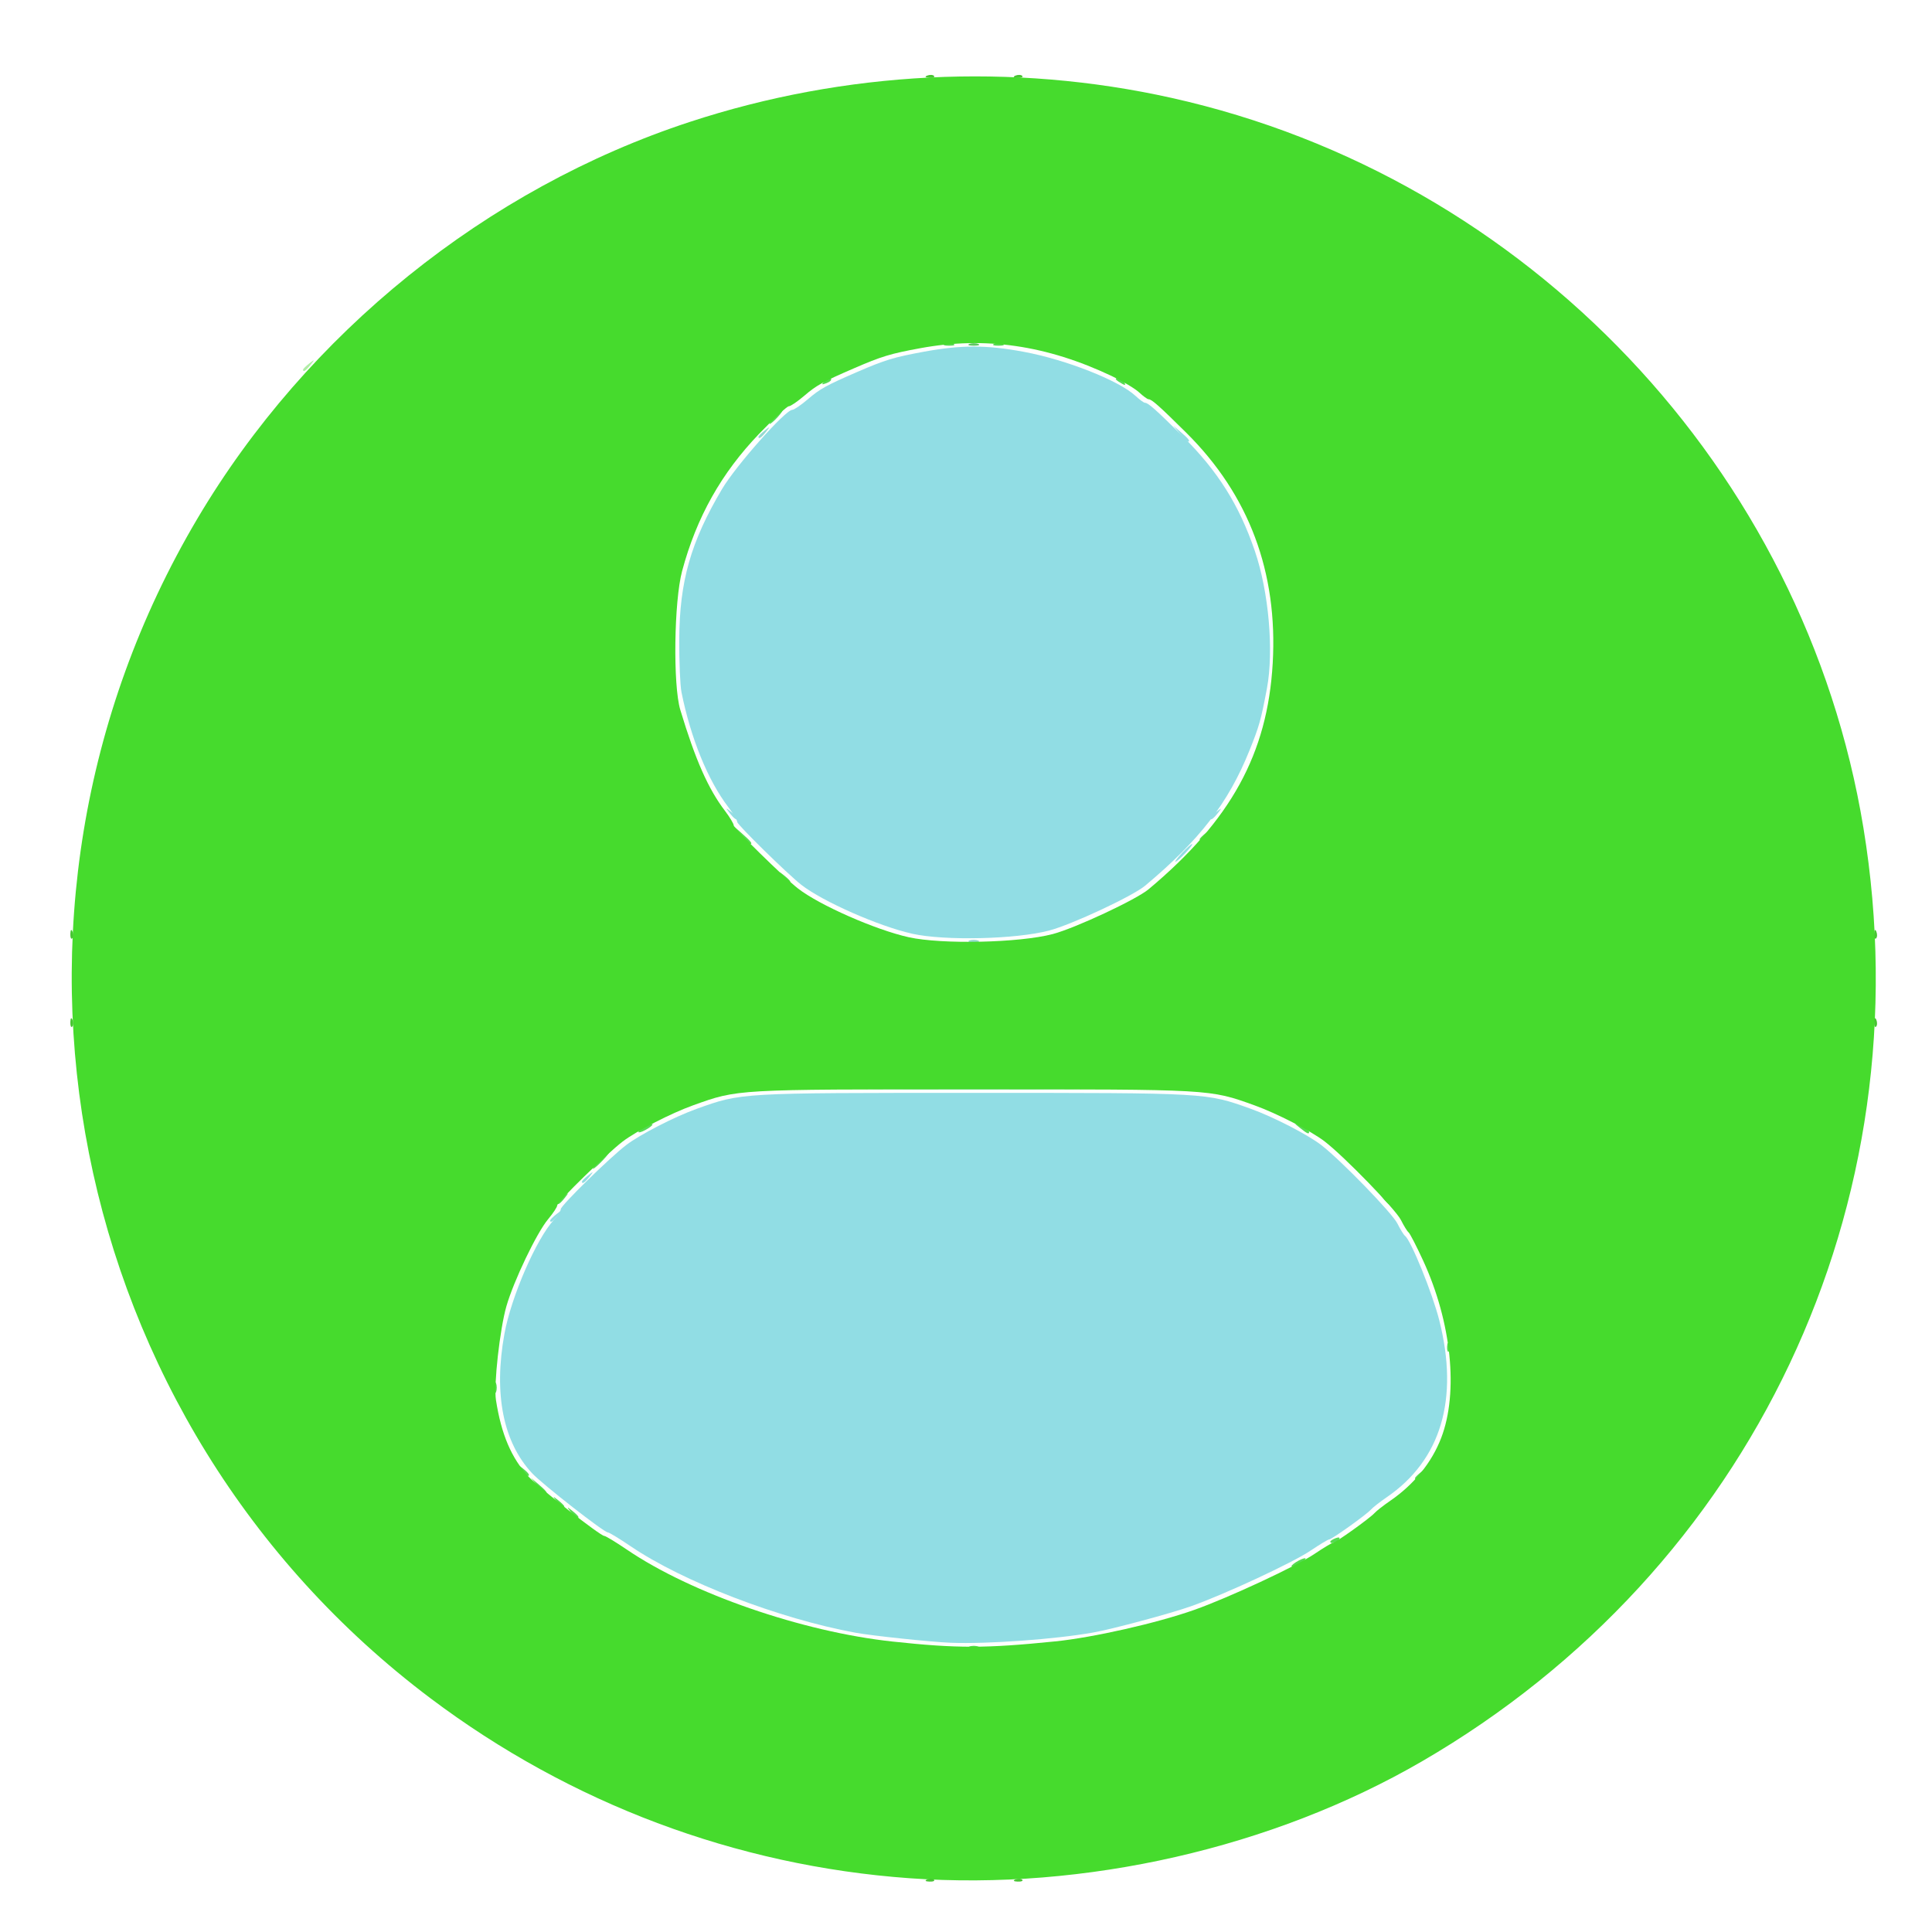
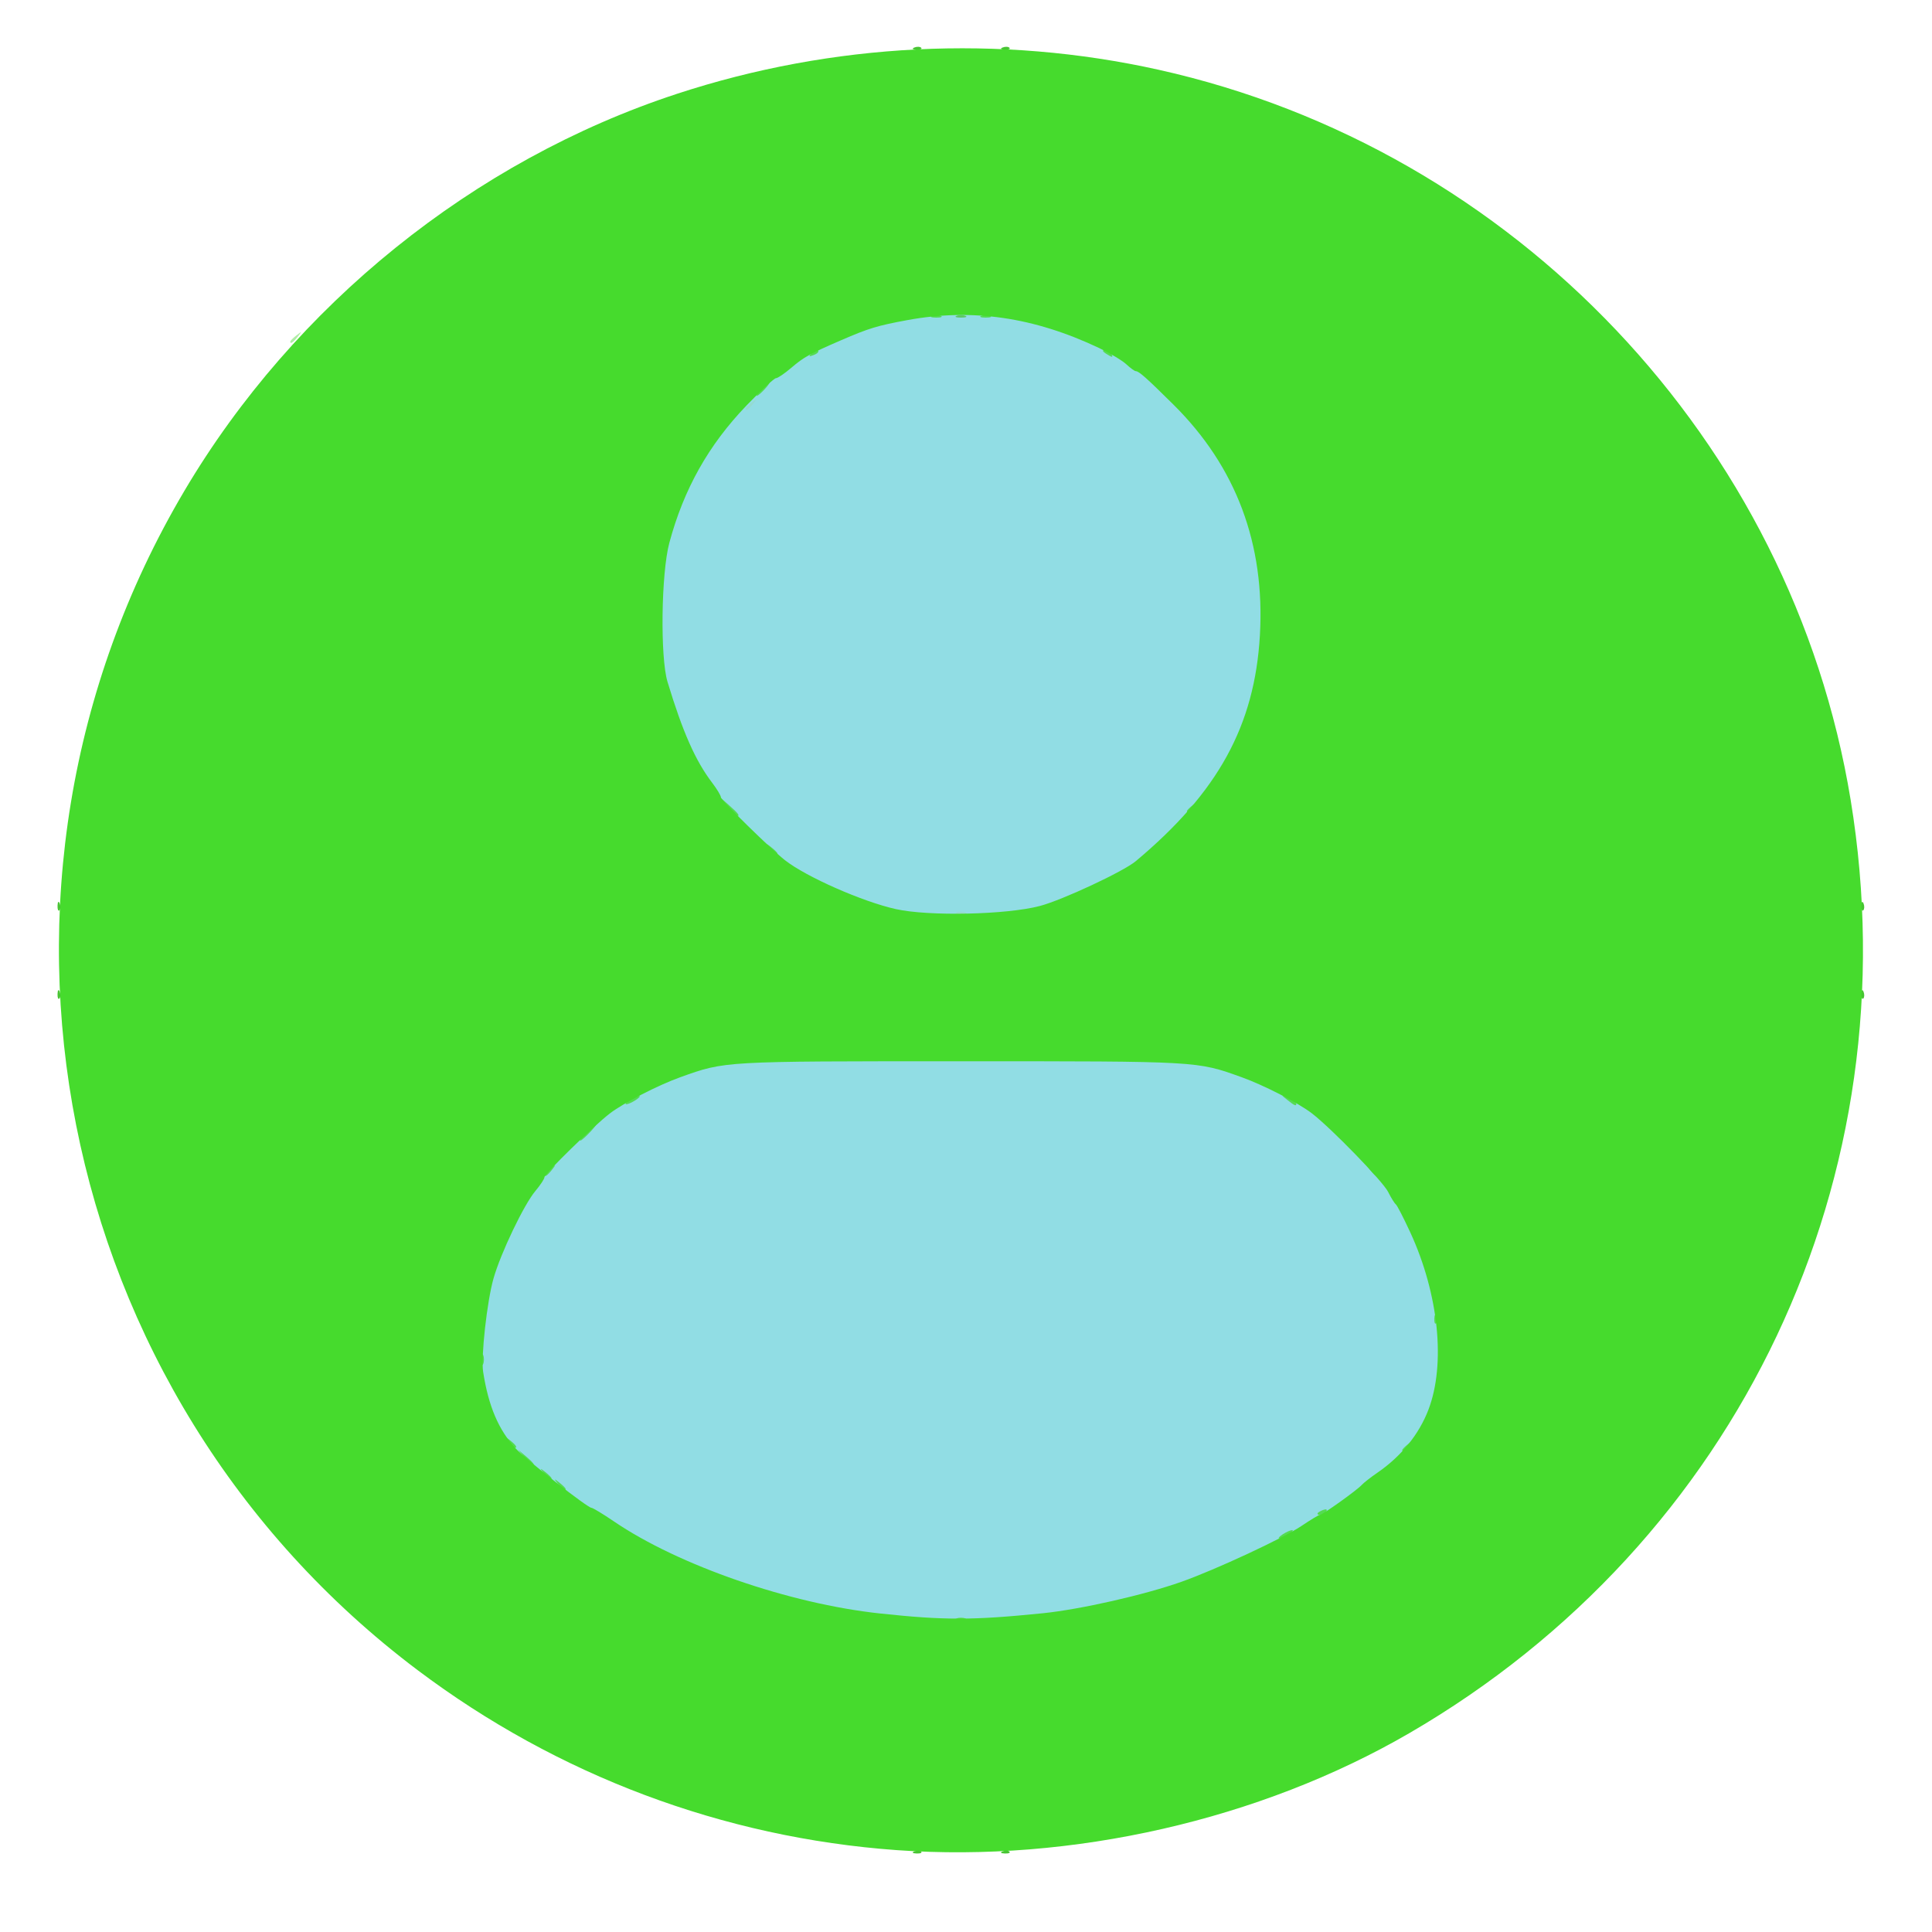
<svg xmlns="http://www.w3.org/2000/svg" width="1000" height="1000" viewBox="0 0 264.583 264.583" version="1.1" id="svg5">
  <defs id="defs2" />
  <g id="layer1">
-     <g id="g4035" transform="translate(0.7351481,1.102723)">
-       <path style="fill:#91dde4;stroke-width:0.483" d="m 129.479,223.871 c -2.681,-0.104 -10.764,-0.955 -13.04,-1.373 -10.493,-1.926 -23.674,-6.995 -30.827,-11.857 -1.526,-1.037 -2.926,-1.886 -3.112,-1.886 -0.519,0 -8.936,-6.576 -10.354,-8.089 -3.972,-4.24 -5.294,-10.871 -3.804,-19.087 0.921,-5.08 4.375,-13.034 6.791,-15.64 0.509,-0.549 0.926,-1.202 0.927,-1.45 0.002,-0.493 6.688,-7.041 8.974,-8.788 1.874,-1.432 6.623,-3.872 9.637,-4.951 6.166,-2.208 5.747,-2.184 37.95,-2.184 32.203,0 31.784,-0.024 37.95,2.184 3.031,1.085 7.778,3.527 9.624,4.951 2.697,2.08 9.719,9.314 10.438,10.753 0.398,0.798 0.871,1.562 1.051,1.698 0.817,0.619 3.761,7.881 4.69,11.568 2.717,10.785 0.244,19.113 -7.19,24.213 -0.931,0.638 -1.91,1.404 -2.175,1.701 -0.629,0.704 -5.365,4.088 -5.721,4.088 -0.15,0 -1.29,0.686 -2.532,1.524 -2.46,1.66 -11.771,5.991 -16.402,7.63 -2.797,0.99 -10.733,3.121 -13.362,3.588 -5.253,0.934 -14.504,1.601 -19.511,1.406 z m -5.293,-97.105 c -4.556,-1.013 -12.27,-4.414 -15.175,-6.689 -1.897,-1.485 -8.78,-8.233 -8.78,-8.606 0,-0.239 -0.563,-1.172 -1.25,-2.073 -2.778,-3.642 -5.13,-9.424 -6.388,-15.7 -0.186,-0.931 -0.325,-4.194 -0.309,-7.252 0.043,-7.942 1.581,-13.344 5.853,-20.56 1.902,-3.212 8.683,-10.862 9.631,-10.864 0.242,-6.28e-4 1.201,-0.653 2.131,-1.45 1.672,-1.432 2.517,-1.899 6.768,-3.739 3.823,-1.655 4.992,-2.01 9.118,-2.768 5.117,-0.941 8.578,-0.939 13.671,0.009 5.815,1.082 13.064,3.941 15.321,6.044 0.555,0.517 1.136,0.94 1.291,0.94 0.431,0 1.452,0.906 5.173,4.593 4.8,4.756 7.71,9.38 9.862,15.669 1.92,5.612 2.633,13.744 1.658,18.897 -0.819,4.326 -1.046,5.129 -2.387,8.46 -2.892,7.183 -6.81,12.258 -14.295,18.521 -1.707,1.428 -10.061,5.329 -13.143,6.138 -4.562,1.197 -14.307,1.422 -18.749,0.434 z" id="path4051" />
+     <g id="g4035" transform="translate(-1.018401,-2.746096)">
+       <path style="fill:#91dde4;stroke-width:0.505" d="m 129.72,225.441 c -2.803,-0.109 -11.255,-0.999 -13.634,-1.435 -10.971,-2.013 -24.752,-7.314 -32.231,-12.397 -1.595,-1.084 -3.06,-1.972 -3.254,-1.972 -0.543,0 -9.343,-6.875 -10.825,-8.457 -4.153,-4.433 -5.535,-11.366 -3.977,-19.956 0.963,-5.312 4.574,-13.628 7.1,-16.352 0.532,-0.574 0.968,-1.256 0.969,-1.516 0.002,-0.516 6.993,-7.362 9.383,-9.188 1.959,-1.497 6.924,-4.048 10.076,-5.176 6.446,-2.308 6.009,-2.283 39.678,-2.283 39.138,0 33.232,-0.025 39.678,2.283 3.169,1.135 8.132,3.688 10.062,5.176 2.82,2.174 10.162,9.738 10.913,11.242 0.417,0.834 0.911,1.633 1.099,1.775 0.854,0.647 3.933,8.24 4.904,12.095 2.841,11.277 0.255,19.983 -7.518,25.316 -0.973,0.667 -1.997,1.468 -2.275,1.779 -0.658,0.736 -5.61,4.274 -5.982,4.274 -0.157,0 -1.349,0.717 -2.647,1.594 -2.572,1.736 -12.307,6.264 -17.149,7.978 -2.925,1.035 -11.222,3.263 -13.971,3.752 -5.492,0.977 -15.165,1.674 -20.4,1.47 z m -5.166,-96.749 c -4.764,-1.06 -12.829,-4.615 -15.867,-6.994 -1.983,-1.553 -9.18,-8.608 -9.18,-8.998 0,-0.25 -0.588,-1.225 -1.307,-2.168 -2.904,-3.808 -5.364,-9.853 -6.679,-16.415 -0.195,-0.973 -0.34,-4.385 -0.323,-7.582 0.045,-8.304 1.653,-13.952 6.12,-21.497 1.988,-3.358 9.078,-11.356 10.07,-11.359 0.253,-6.56e-4 1.256,-0.683 2.229,-1.516 1.749,-1.498 2.632,-1.986 7.076,-3.909 3.998,-1.73 5.219,-2.101 9.533,-2.894 5.35,-0.984 8.969,-0.981 14.294,0.009 6.08,1.131 13.659,4.121 16.018,6.319 0.58,0.54 1.187,0.982 1.35,0.982 0.451,0 1.518,0.947 5.408,4.802 5.019,4.972 8.062,9.807 10.311,16.382 2.007,5.867 2.753,14.37 1.733,19.758 -0.856,4.523 -1.093,5.363 -2.496,8.846 -3.024,7.51 -7.12,12.817 -14.946,19.364 -1.785,1.493 -10.519,5.572 -13.741,6.417 -4.77,1.251 -14.958,1.487 -19.603,0.454 z" id="path4051" />
      <path style="fill:#92dde3;stroke-width:0.483" d="m 74.609,166.031 c 0,-0.1 0.381,-0.481 0.846,-0.846 0.767,-0.601 0.784,-0.584 0.183,0.183 -0.632,0.805 -1.029,1.061 -1.029,0.663 z m 4.351,-5.318 c 0,-0.1 0.381,-0.481 0.846,-0.846 0.767,-0.601 0.784,-0.584 0.183,0.183 -0.632,0.805 -1.029,1.061 -1.029,0.663 z M 161.144,115.694 c 0.624,-0.665 1.244,-1.209 1.377,-1.209 0.133,0 -0.269,0.544 -0.894,1.209 -0.624,0.665 -1.244,1.209 -1.377,1.209 -0.133,0 0.269,-0.544 0.894,-1.209 z m -61.942,-5.439 c -0.601,-0.767 -0.584,-0.784 0.183,-0.183 0.465,0.365 0.846,0.746 0.846,0.846 0,0.398 -0.397,0.142 -1.029,-0.663 z m 65.809,0.663 c 0,-0.1 0.381,-0.481 0.846,-0.846 0.767,-0.601 0.784,-0.584 0.183,0.183 -0.632,0.805 -1.029,1.061 -1.029,0.663 z m -4.155,-52.633 -0.921,-1.088 1.088,0.921 c 1.022,0.865 1.308,1.255 0.921,1.255 -0.092,0 -0.581,-0.489 -1.088,-1.088 z" id="path4049" />
      <path style="fill:#b0eda6;stroke-width:0.483" d="m 40.768,49.522 c 0,-0.1 0.381,-0.481 0.846,-0.846 0.767,-0.601 0.784,-0.584 0.183,0.183 -0.632,0.805 -1.029,1.061 -1.029,0.663 z" id="path4047" />
      <path style="fill:#95dad1;stroke-width:0.483" d="m 120.656,147.964 c 6.581,-0.076 17.349,-0.076 23.93,0 6.581,0.076 1.197,0.138 -11.965,0.138 -13.162,0 -18.546,-0.062 -11.965,-0.138 z m 11.361,-20.262 c 0.332,-0.134 0.876,-0.134 1.209,0 0.332,0.134 0.06,0.244 -0.604,0.244 -0.665,0 -0.937,-0.11 -0.604,-0.244 z M 103.132,58.707 c 0,-0.1 0.381,-0.481 0.846,-0.846 0.767,-0.601 0.784,-0.584 0.183,0.183 -0.632,0.805 -1.029,1.061 -1.029,0.663 z" id="path4045" />
      <path style="fill:#5dc863;stroke-width:0.483" d="m 132.017,46 c 0.332,-0.134 0.876,-0.134 1.209,0 0.332,0.134 0.06,0.244 -0.604,0.244 -0.665,0 -0.937,-0.11 -0.604,-0.244 z" id="path4043" />
      <path style="fill:#55db52;stroke-width:0.483" d="m 132.017,224.389 c 0.332,-0.134 0.876,-0.134 1.209,0 0.332,0.134 0.06,0.244 -0.604,0.244 -0.665,0 -0.937,-0.11 -0.604,-0.244 z m 44.114,-11.007 c 0,-0.133 0.435,-0.475 0.967,-0.759 0.532,-0.285 0.967,-0.409 0.967,-0.276 0,0.133 -0.435,0.475 -0.967,0.759 -0.532,0.285 -0.967,0.409 -0.967,0.276 z m 5.318,-3.366 c 0,-0.104 0.338,-0.32 0.75,-0.478 0.43,-0.165 0.624,-0.084 0.455,0.19 -0.284,0.459 -1.205,0.679 -1.205,0.288 z M 77.448,205.976 c -0.601,-0.767 -0.584,-0.784 0.183,-0.183 0.465,0.365 0.846,0.746 0.846,0.846 0,0.398 -0.397,0.142 -1.029,-0.663 z m -1.934,-1.45 c -0.601,-0.767 -0.584,-0.784 0.183,-0.183 0.465,0.365 0.846,0.746 0.846,0.846 0,0.398 -0.397,0.142 -1.029,-0.663 z m -2.643,-2.175 -0.921,-1.088 1.088,0.921 c 1.022,0.865 1.308,1.255 0.921,1.255 -0.092,0 -0.581,-0.489 -1.088,-1.088 z M 193.051,201.322 c 0,-0.1 0.381,-0.481 0.846,-0.846 0.767,-0.601 0.784,-0.584 0.183,0.183 -0.632,0.805 -1.029,1.061 -1.029,0.663 z M 70.68,200.175 c -0.601,-0.767 -0.584,-0.784 0.183,-0.183 0.805,0.632 1.061,1.029 0.663,1.029 -0.1,0 -0.481,-0.381 -0.846,-0.846 z m -3.73,-11.24 c 0,-0.665 0.11,-0.937 0.244,-0.604 0.134,0.332 0.134,0.876 0,1.209 -0.134,0.332 -0.244,0.06 -0.244,-0.604 z m 130.49,-5.6 c 0.023,-0.563 0.138,-0.678 0.292,-0.292 0.14,0.349 0.122,0.766 -0.038,0.927 -0.161,0.161 -0.275,-0.125 -0.254,-0.635 z M 75.576,163.613 c 0,-0.1 0.381,-0.481 0.846,-0.846 0.767,-0.601 0.784,-0.584 0.183,0.183 -0.632,0.805 -1.029,1.061 -1.029,0.663 z m 113.063,-0.663 c -0.601,-0.767 -0.584,-0.784 0.183,-0.183 0.805,0.632 1.061,1.029 0.663,1.029 -0.1,0 -0.481,-0.381 -0.846,-0.846 z M 81.377,157.753 c 0.624,-0.665 1.244,-1.209 1.377,-1.209 0.133,0 -0.269,0.544 -0.894,1.209 -0.624,0.665 -1.244,1.209 -1.377,1.209 -0.133,0 0.269,-0.544 0.894,-1.209 z m 5.318,-3.833 c 0,-0.133 0.435,-0.475 0.967,-0.759 0.532,-0.285 0.967,-0.409 0.967,-0.276 0,0.133 -0.435,0.475 -0.967,0.759 -0.532,0.285 -0.967,0.409 -0.967,0.276 z m 90.616,-0.544 c -0.901,-0.722 -0.895,-0.731 0.149,-0.225 0.598,0.29 1.088,0.628 1.088,0.752 0,0.37 -0.251,0.263 -1.237,-0.527 z m -15.774,-5.38 c 0.349,-0.14 0.766,-0.122 0.927,0.038 0.161,0.161 -0.125,0.275 -0.635,0.254 -0.563,-0.023 -0.678,-0.138 -0.292,-0.292 z m -55.083,-29.039 c -0.601,-0.767 -0.584,-0.784 0.183,-0.183 0.465,0.365 0.846,0.746 0.846,0.846 0,0.398 -0.397,0.142 -1.029,-0.663 z m -5.776,-5.801 -1.172,-1.329 1.329,1.172 c 1.243,1.095 1.551,1.487 1.172,1.487 -0.087,0 -0.685,-0.598 -1.329,-1.329 z m 62.884,0.663 c 0,-0.1 0.381,-0.481 0.846,-0.846 0.767,-0.601 0.784,-0.584 0.183,0.183 -0.632,0.805 -1.029,1.061 -1.029,0.663 z M 105.307,55.989 c 0.481,-0.532 0.984,-0.967 1.117,-0.967 0.133,0 -0.152,0.435 -0.633,0.967 -0.481,0.532 -0.984,0.967 -1.117,0.967 -0.133,0 0.152,-0.435 0.633,-0.967 z m 6.881,-4.894 c 0.328,-0.33 0.718,-0.479 0.867,-0.33 0.149,0.149 -0.119,0.419 -0.596,0.601 -0.689,0.262 -0.745,0.207 -0.271,-0.271 z m 40.254,0.06 c -0.436,-0.282 -0.495,-0.472 -0.149,-0.476 0.317,-0.004 0.71,0.21 0.875,0.476 0.371,0.6 0.204,0.6 -0.725,0 z m -23.809,-5.155 c 0.332,-0.134 0.876,-0.134 1.209,0 0.332,0.134 0.06,0.244 -0.604,0.244 -0.665,0 -0.937,-0.11 -0.604,-0.244 z m 6.768,0 c 0.332,-0.134 0.876,-0.134 1.209,0 0.332,0.134 0.06,0.244 -0.604,0.244 -0.665,0 -0.937,-0.11 -0.604,-0.244 z" id="path4041" />
      <path style="fill:#46db2d;stroke-width:0.483" d="M 123.819,256.117 C 100.05,254.407 77.359,245.881 58.209,231.466 8.069,193.722 -5.709,124.009 26.285,69.942 41.325,44.526 65.878,24.736 93.705,15.602 115,8.611 137.963,7.463 159.694,12.301 c 48.779,10.86 86.716,50.892 94.768,100.001 8.441,51.481 -15.262,101.582 -60.467,127.811 -20.436,11.857 -46.188,17.73 -70.176,16.004 z m 19.922,-32.43 c 5.219,-0.529 13.971,-2.511 19.096,-4.326 4.636,-1.641 13.944,-5.972 16.402,-7.631 1.242,-0.838 2.382,-1.524 2.532,-1.524 0.356,0 5.092,-3.384 5.721,-4.088 0.266,-0.297 1.245,-1.063 2.175,-1.701 3.237,-2.221 5.684,-5.243 6.971,-8.614 2.386,-6.244 1.407,-15.838 -2.477,-24.267 -0.917,-1.991 -1.815,-3.731 -1.994,-3.868 -0.18,-0.136 -0.652,-0.9 -1.051,-1.698 -0.719,-1.439 -7.741,-8.673 -10.438,-10.753 -1.846,-1.424 -6.593,-3.866 -9.624,-4.951 -6.171,-2.21 -5.715,-2.184 -38.433,-2.184 -32.719,0 -32.263,-0.026 -38.433,2.184 -3.014,1.079 -7.763,3.519 -9.637,4.951 -2.193,1.676 -8.972,8.285 -8.974,8.749 -9.67e-4,0.228 -0.559,1.076 -1.241,1.886 -1.566,1.861 -4.734,8.477 -5.728,11.961 -0.898,3.149 -1.743,10.754 -1.424,12.811 0.732,4.714 2.122,7.972 4.49,10.524 1.392,1.5 9.816,8.089 10.342,8.089 0.186,0 1.587,0.849 3.112,1.886 8.831,6.003 24.001,11.25 36.373,12.581 8.802,0.947 12.738,0.944 22.238,-0.019 z m -0.321,-96.867 c 3.085,-0.812 11.44,-4.717 13.143,-6.141 11.268,-9.428 16.282,-18.556 16.996,-30.941 0.719,-12.473 -3.254,-23.073 -11.833,-31.573 -3.721,-3.687 -4.741,-4.593 -5.173,-4.593 -0.155,0 -0.736,-0.423 -1.291,-0.94 -0.555,-0.517 -2.232,-1.519 -3.726,-2.227 -8.933,-4.231 -17.35,-5.459 -26.232,-3.825 -4.126,0.759 -5.294,1.113 -9.118,2.768 -4.251,1.84 -5.096,2.307 -6.768,3.739 -0.931,0.797 -1.89,1.45 -2.131,1.45 -0.242,6.29e-4 -2.055,1.681 -4.029,3.733 -5.204,5.411 -8.599,11.451 -10.578,18.824 -1.113,4.145 -1.264,15.661 -0.25,19.019 2.068,6.848 3.829,10.829 6.117,13.828 0.662,0.867 1.203,1.773 1.203,2.012 0,0.374 6.883,7.121 8.78,8.606 2.907,2.277 10.621,5.677 15.175,6.688 4.528,1.006 15.146,0.775 19.716,-0.429 z" id="path4039" />
      <path style="fill:#47c532;stroke-width:0.483" d="m 126.246,256.286 c 0.349,-0.14 0.766,-0.122 0.927,0.038 0.161,0.161 -0.125,0.275 -0.635,0.254 -0.563,-0.023 -0.678,-0.138 -0.292,-0.292 z m 12.086,0 c 0.349,-0.14 0.766,-0.122 0.927,0.038 0.161,0.161 -0.125,0.275 -0.635,0.254 -0.563,-0.023 -0.678,-0.138 -0.292,-0.292 z M 8.899,138.859 c 0.023,-0.563 0.138,-0.678 0.292,-0.292 0.14,0.349 0.122,0.766 -0.038,0.927 -0.161,0.161 -0.275,-0.125 -0.254,-0.635 z m 247.037,0 c 0.023,-0.563 0.138,-0.678 0.292,-0.292 0.14,0.349 0.122,0.766 -0.038,0.927 -0.161,0.161 -0.275,-0.125 -0.254,-0.635 z M 8.899,126.773 c 0.023,-0.563 0.138,-0.678 0.292,-0.292 0.14,0.349 0.122,0.766 -0.038,0.927 -0.161,0.161 -0.275,-0.125 -0.254,-0.635 z m 247.037,0 c 0.023,-0.563 0.138,-0.678 0.292,-0.292 0.14,0.349 0.122,0.766 -0.038,0.927 -0.161,0.161 -0.275,-0.125 -0.254,-0.635 z M 126.246,9.249 c 0.349,-0.14 0.766,-0.122 0.927,0.038 0.161,0.161 -0.125,0.275 -0.635,0.254 -0.563,-0.023 -0.678,-0.138 -0.292,-0.292 z m 12.086,0 c 0.349,-0.14 0.766,-0.122 0.927,0.038 0.161,0.161 -0.125,0.275 -0.635,0.254 -0.563,-0.023 -0.678,-0.138 -0.292,-0.292 z" id="path4037" />
    </g>
  </g>
</svg>
